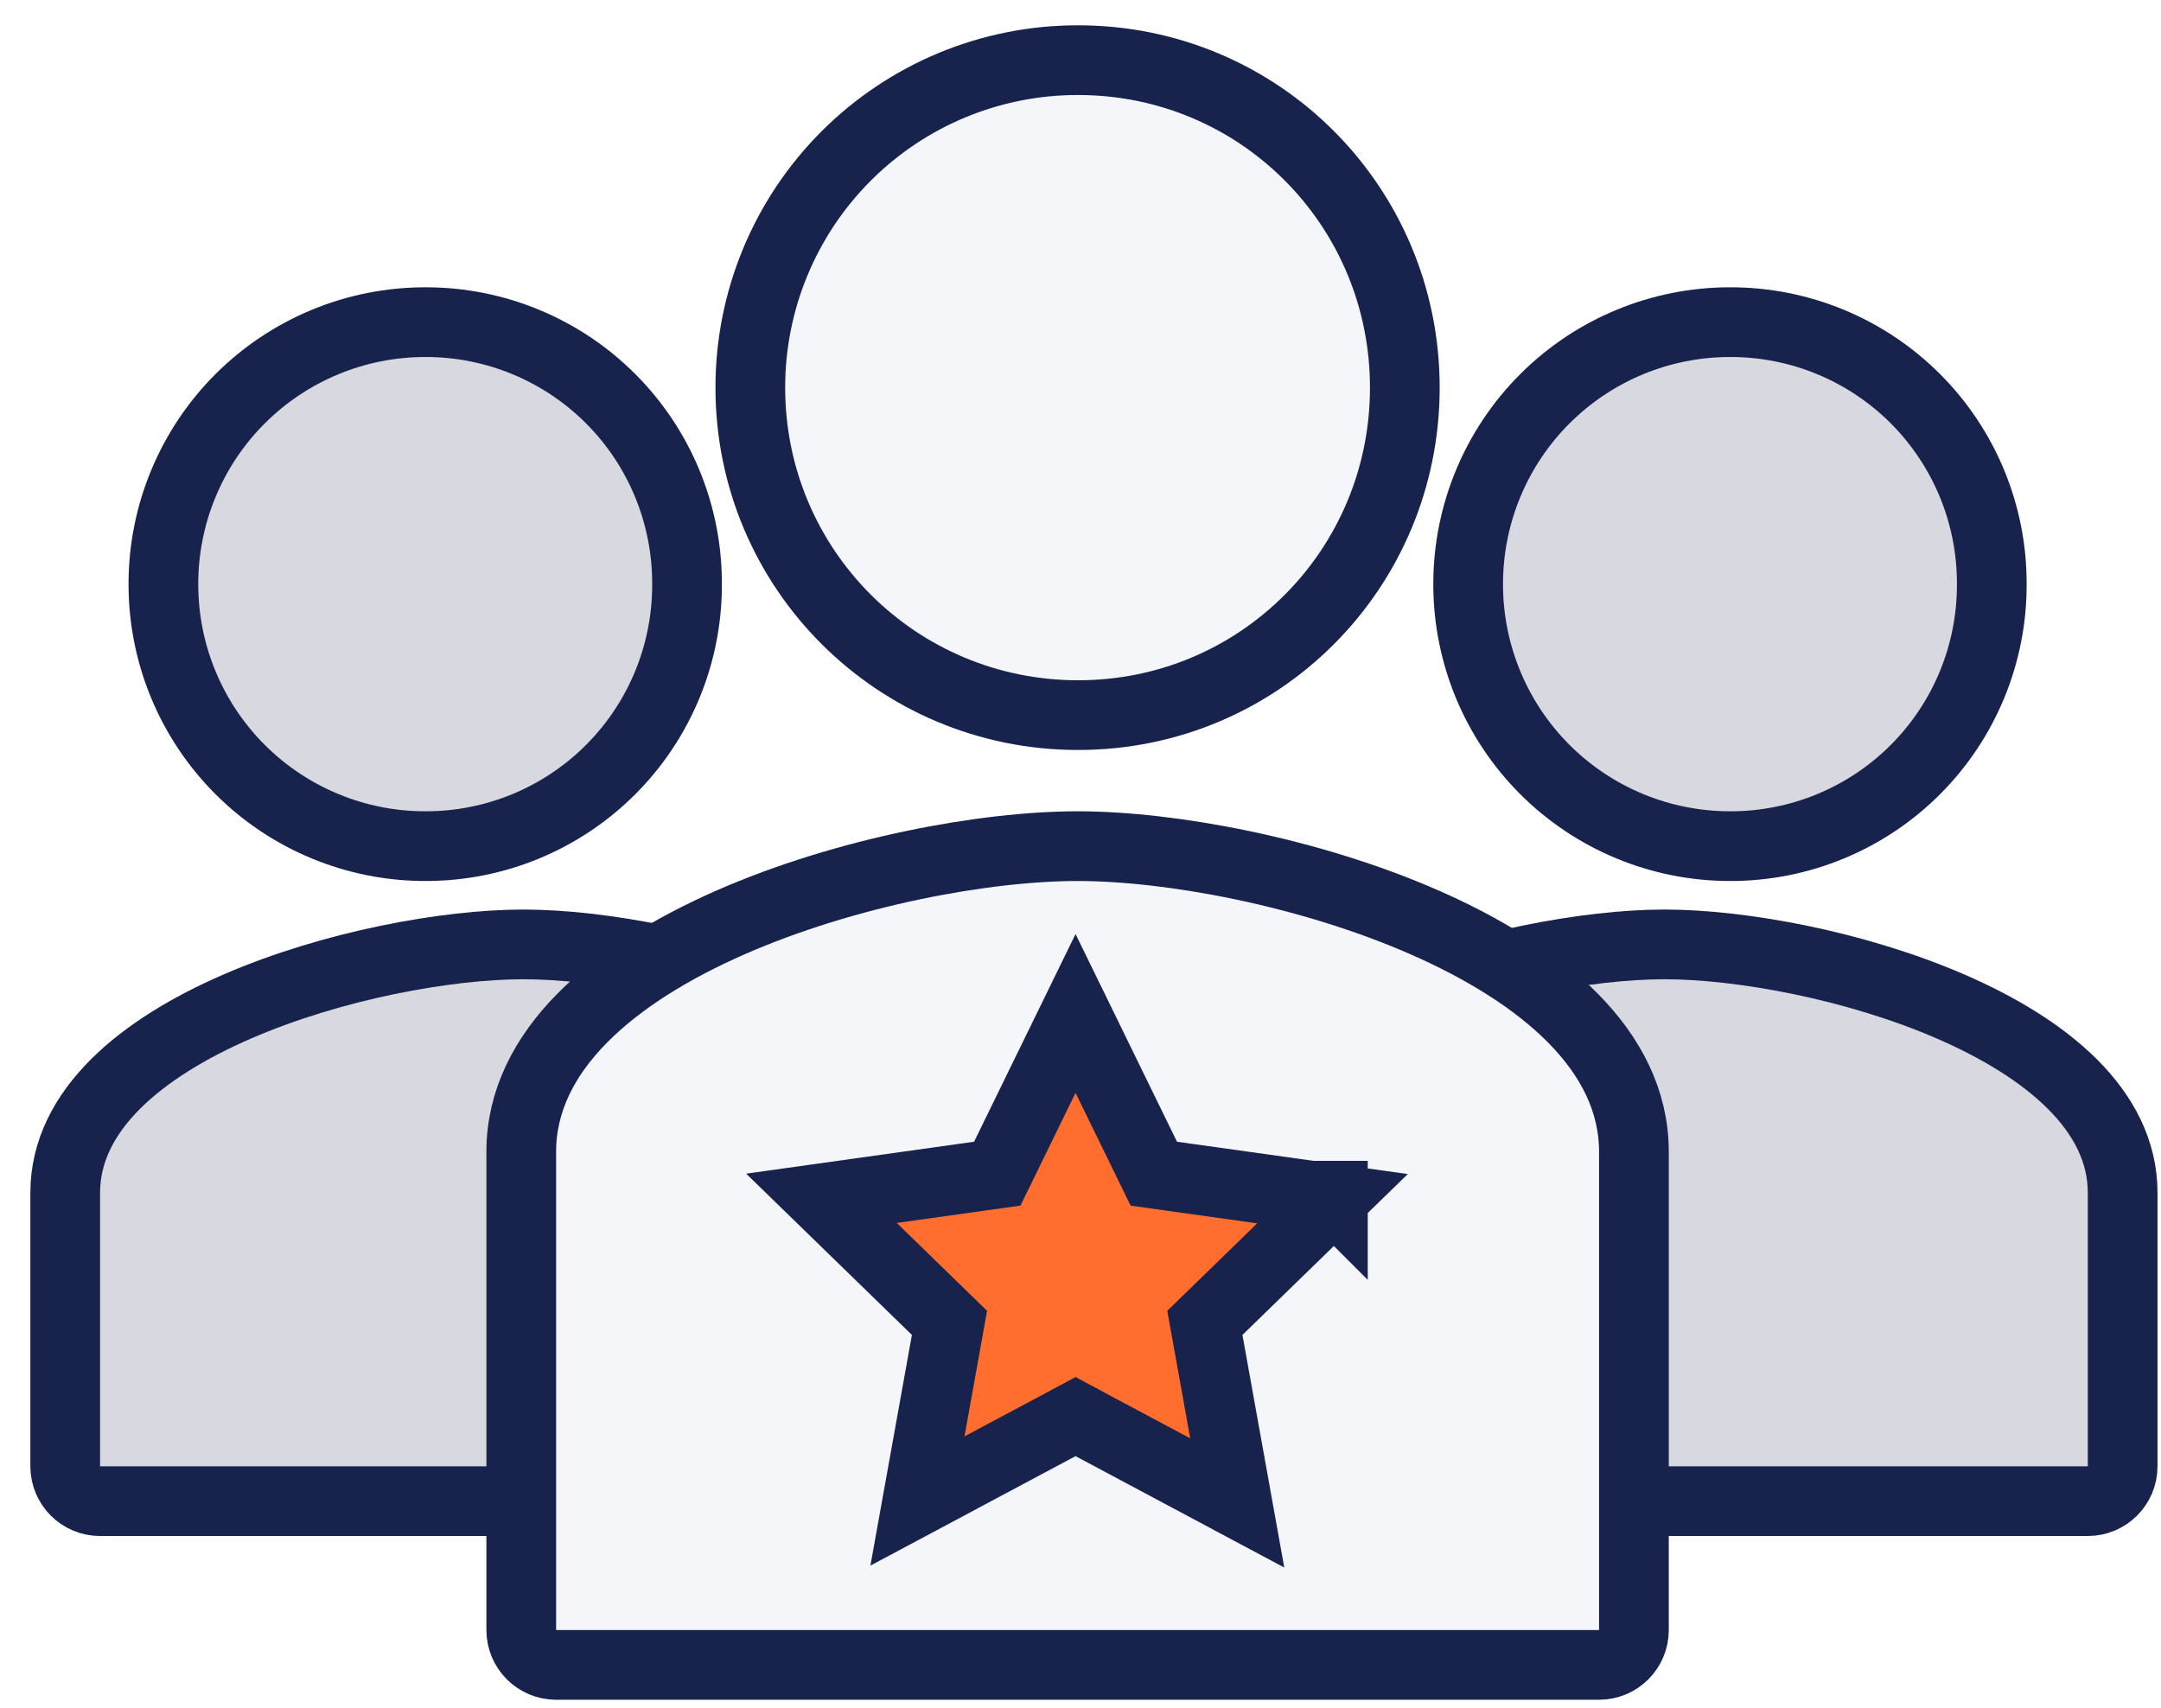
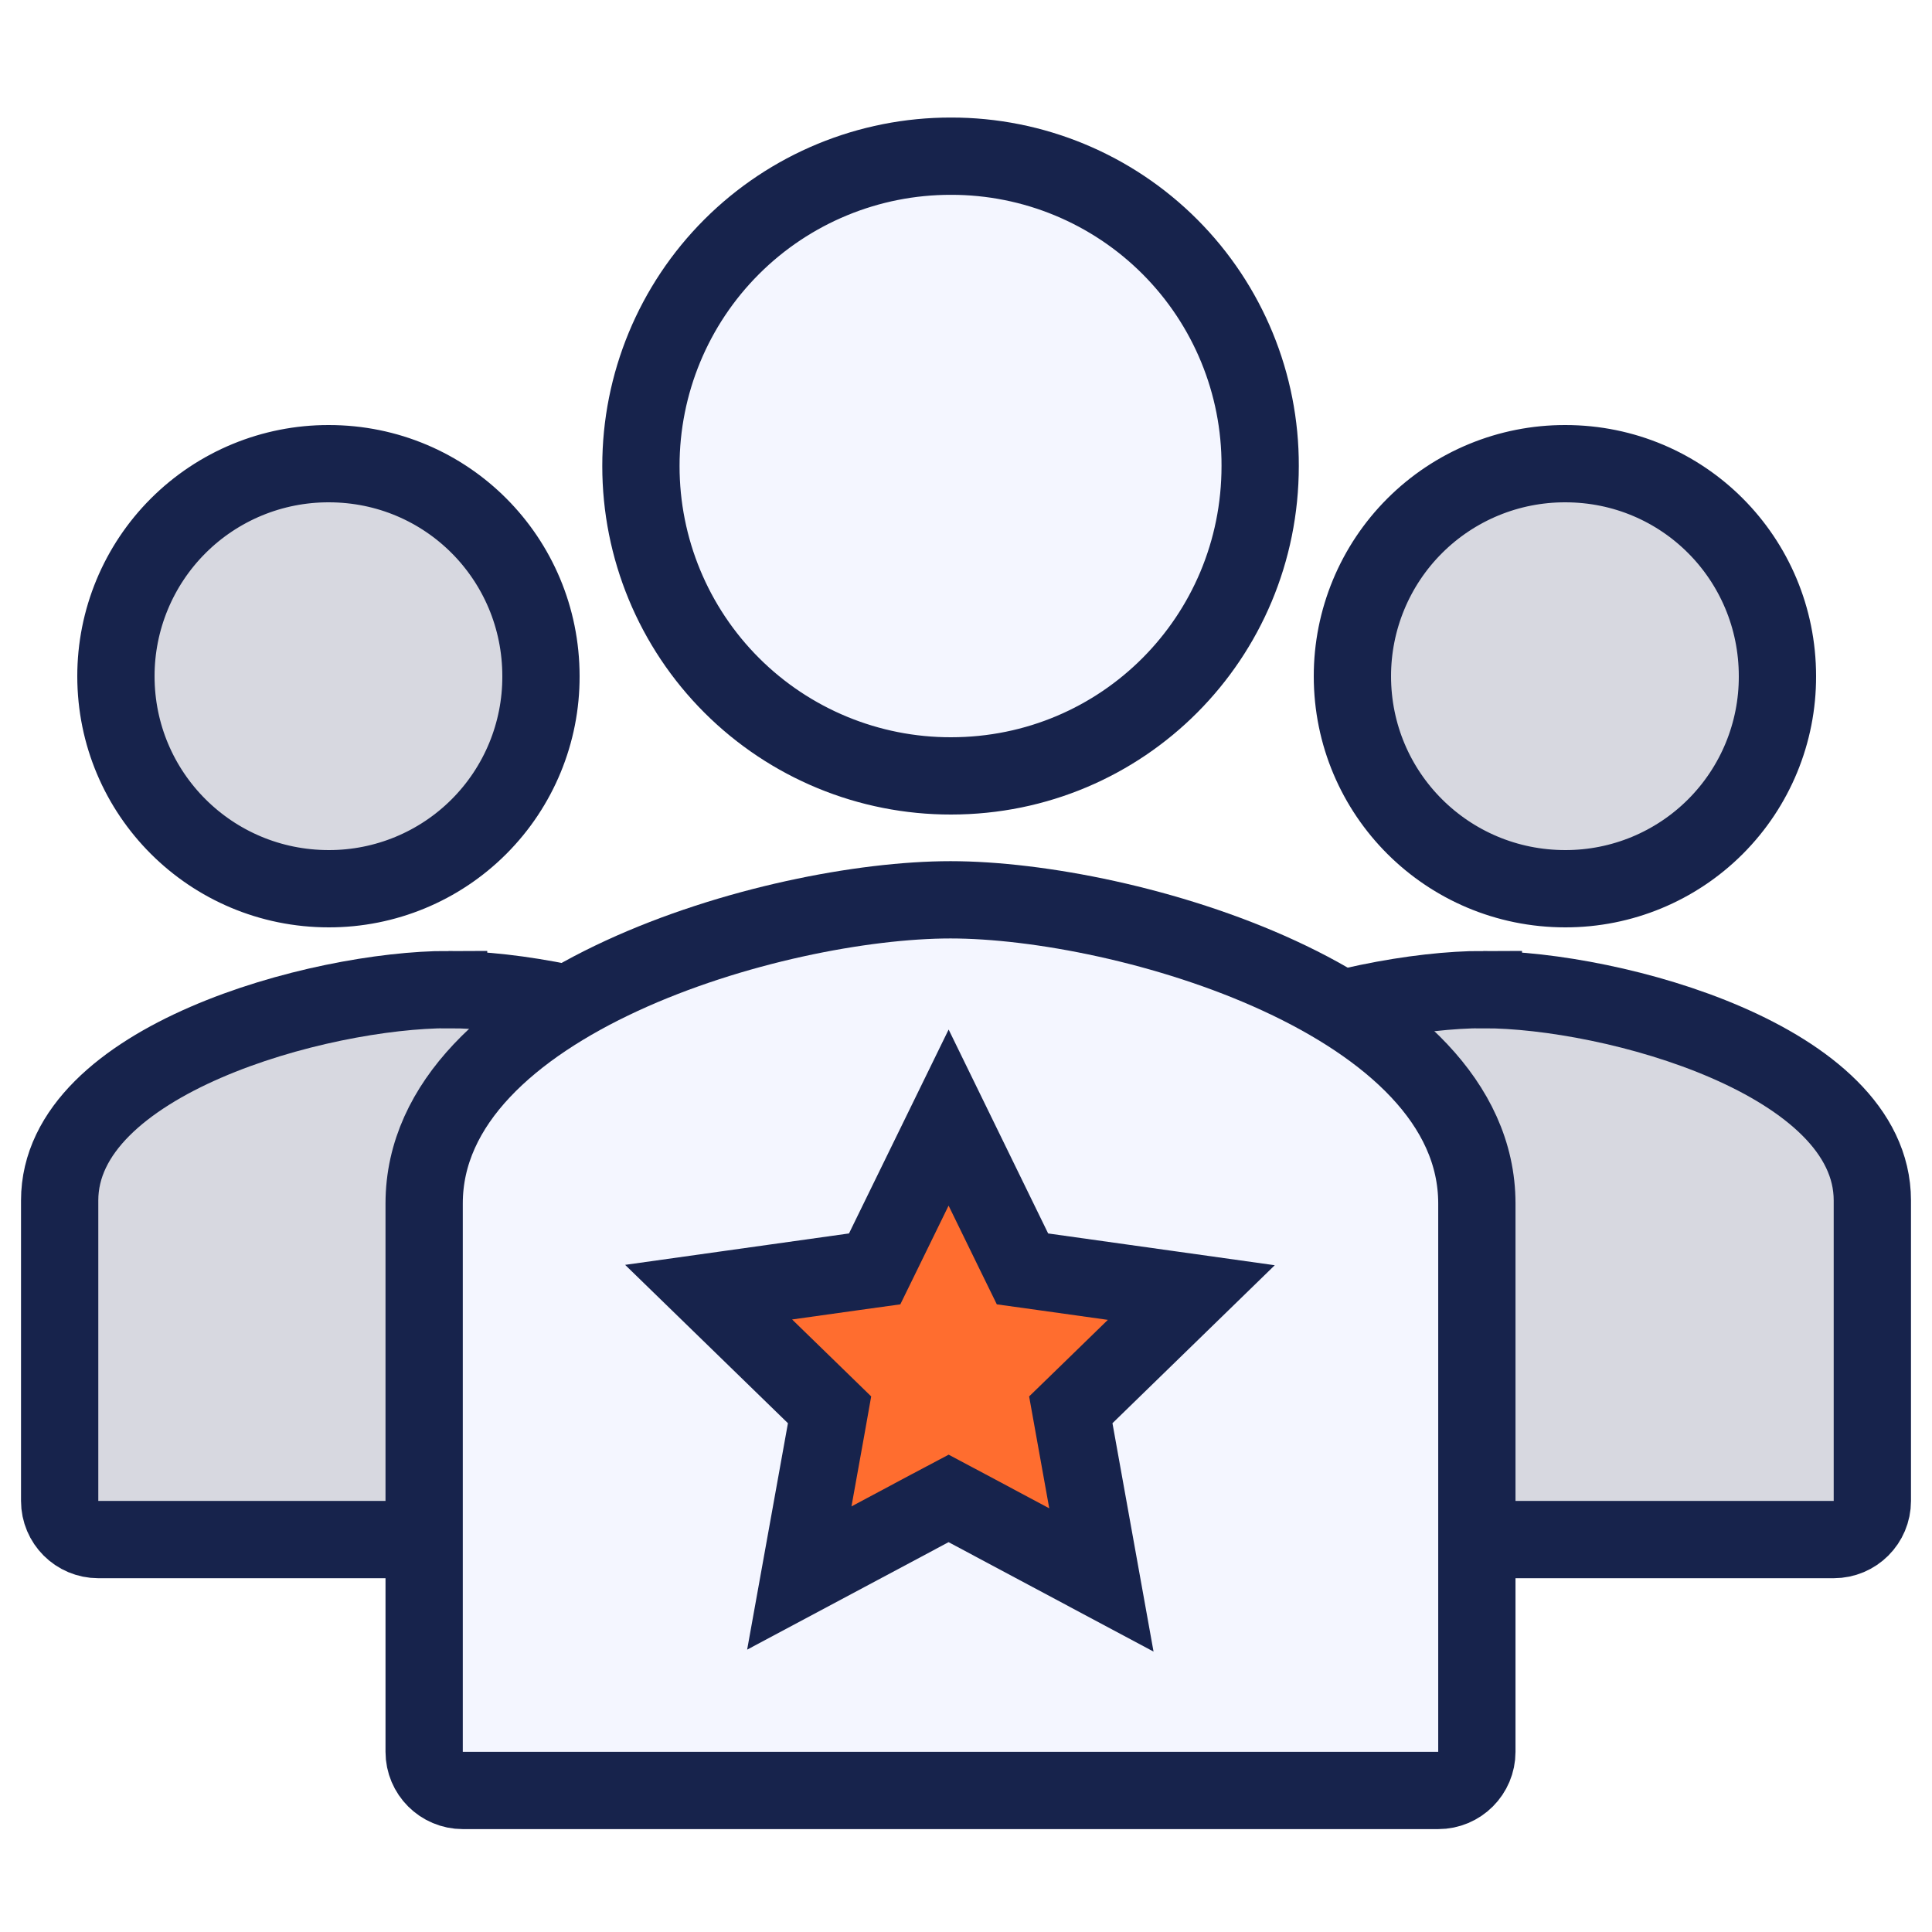
- <svg xmlns="http://www.w3.org/2000/svg" width="62" height="49" viewBox="0 0 62 49" fill="none">
-   <path d="M49.646 24.277a7.49 7.49 0 007.499-7.517 7.49 7.49 0 00-7.5-7.517 7.51 7.51 0 00-7.523 7.517 7.51 7.51 0 007.524 7.517zm-37.434 0a7.49 7.49 0 007.499-7.517 7.49 7.49 0 00-7.5-7.517 7.51 7.51 0 00-7.523 7.517 7.51 7.51 0 007.524 7.517zm35.544 2.819c-4.376 0-13.145 2.382-13.145 7.126v8.848H59.9a1 1 0 001-1v-7.848c0-4.744-8.77-7.126-13.145-7.126zm-32.74 0c-4.375 0-13.145 2.382-13.145 7.126v7.848a1 1 0 001 1h24.29a1 1 0 001-1v-7.848c0-4.744-8.77-7.126-13.145-7.126z" fill="#D7D8E0" stroke="#17234C" stroke-width="2" />
-   <path d="M30.932 20.518c5.204 0 9.373-4.197 9.373-9.396 0-5.2-4.17-9.396-9.373-9.396a9.388 9.388 0 00-9.405 9.396c0 5.2 4.2 9.396 9.405 9.396zm-.016 3.759c-5.313 0-15.961 2.932-15.961 8.77v13.721a1 1 0 001 1h29.923a1 1 0 001-1V33.047c0-5.838-10.649-8.77-15.962-8.77z" fill="#F5F6FA" stroke="#17234C" stroke-width="2" />
-   <path d="M38.24 34.306l.001.001v-.001zm-4.61-.558l4.6.644-3.281 3.192-.381.371.094.523.835 4.643-4.169-2.225-.47-.252-.471.252-4.065 2.17.825-4.588.094-.523-.38-.37-3.293-3.204 4.518-.633.526-.074.234-.478 2.012-4.119 2.012 4.12.233.477.526.074zm1.84 9.388h.002-.002z" fill="#FF6D2F" stroke="#17234C" stroke-width="2" />
+ <svg xmlns="http://www.w3.org/2000/svg" width="50" height="50" viewBox="0 0 50 50" fill="none">
+   <path d="M40.51 23A5.482 5.482 0 0046 17.5c0-3.043-2.442-5.5-5.49-5.5A5.497 5.497 0 0035 17.5c0 3.043 2.46 5.5 5.51 5.5zm-32 0A5.482 5.482 0 0014 17.5c0-3.043-2.442-5.5-5.49-5.5A5.497 5.497 0 003 17.5C3 20.543 5.46 23 8.51 23zm29.88 2.61c-3.35 0-10.067 1.825-10.067 5.458v8.776h19.133a1 1 0 001-1v-7.776c0-3.633-6.716-5.457-10.066-5.457zm-26.78 0c-3.35 0-10.066 1.825-10.066 5.458v7.776a1 1 0 001 1h18.133a1 1 0 001-1v-7.776c0-3.633-6.716-5.457-10.067-5.457z" fill="#D7D8E0" stroke="#17234C" stroke-width="2" />
+   <path d="M24.613 20.08c4.441 0 8-3.582 8-8.02a7.99 7.99 0 00-8-8.018 8.012 8.012 0 00-8.026 8.019 8.012 8.012 0 008.026 8.019zm-.013 3.207c-4.535 0-13.623 2.627-13.623 7.859v14.191a1 1 0 001 1h25.244a1 1 0 001-1V31.146c0-5.232-9.088-7.859-13.622-7.859z" fill="#F4F6FF" stroke="#17234C" stroke-width="2" />
+   <path d="M26.988 32.912l3.843.539-2.738 2.665-.381.37.094.523.698 3.88-3.484-1.86-.47-.25-.472.25-3.392 1.81.69-3.83.093-.523-.38-.37-2.75-2.675 3.77-.529.527-.073.234-.478 1.68-3.438 1.678 3.438.234.478.526.073z" fill="#FF6D2F" stroke="#17234C" stroke-width="2" />
</svg>
